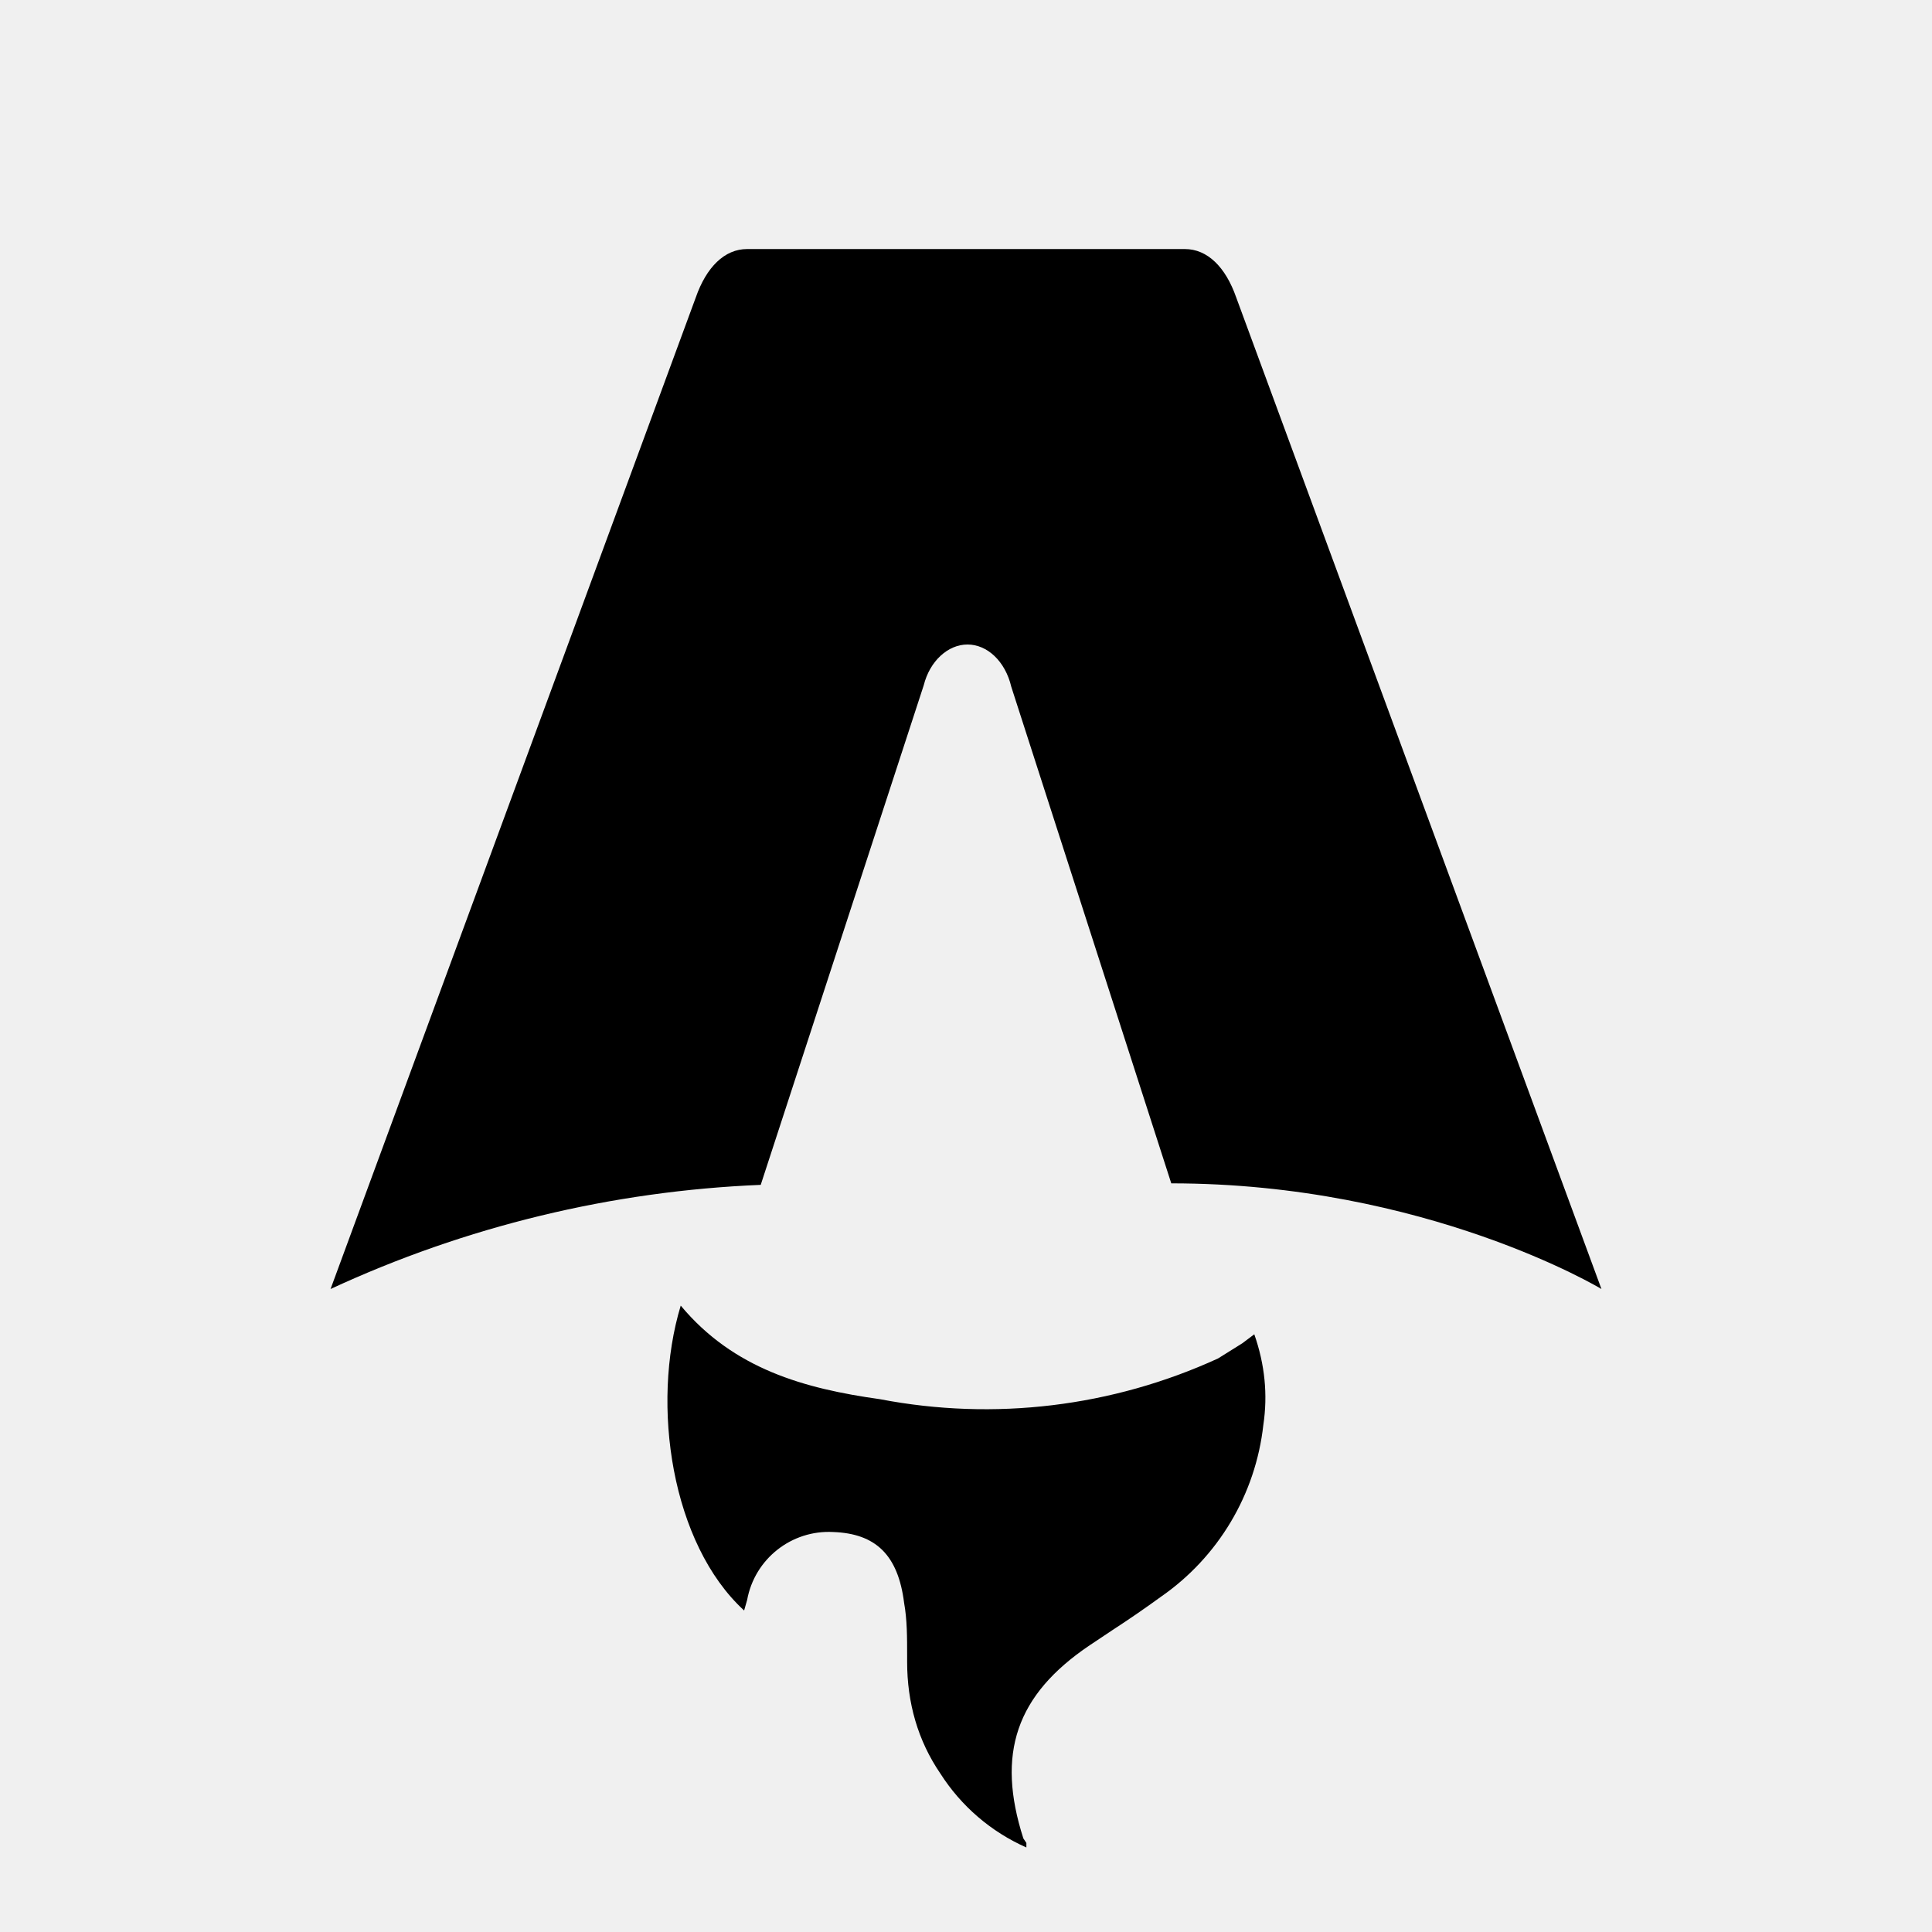
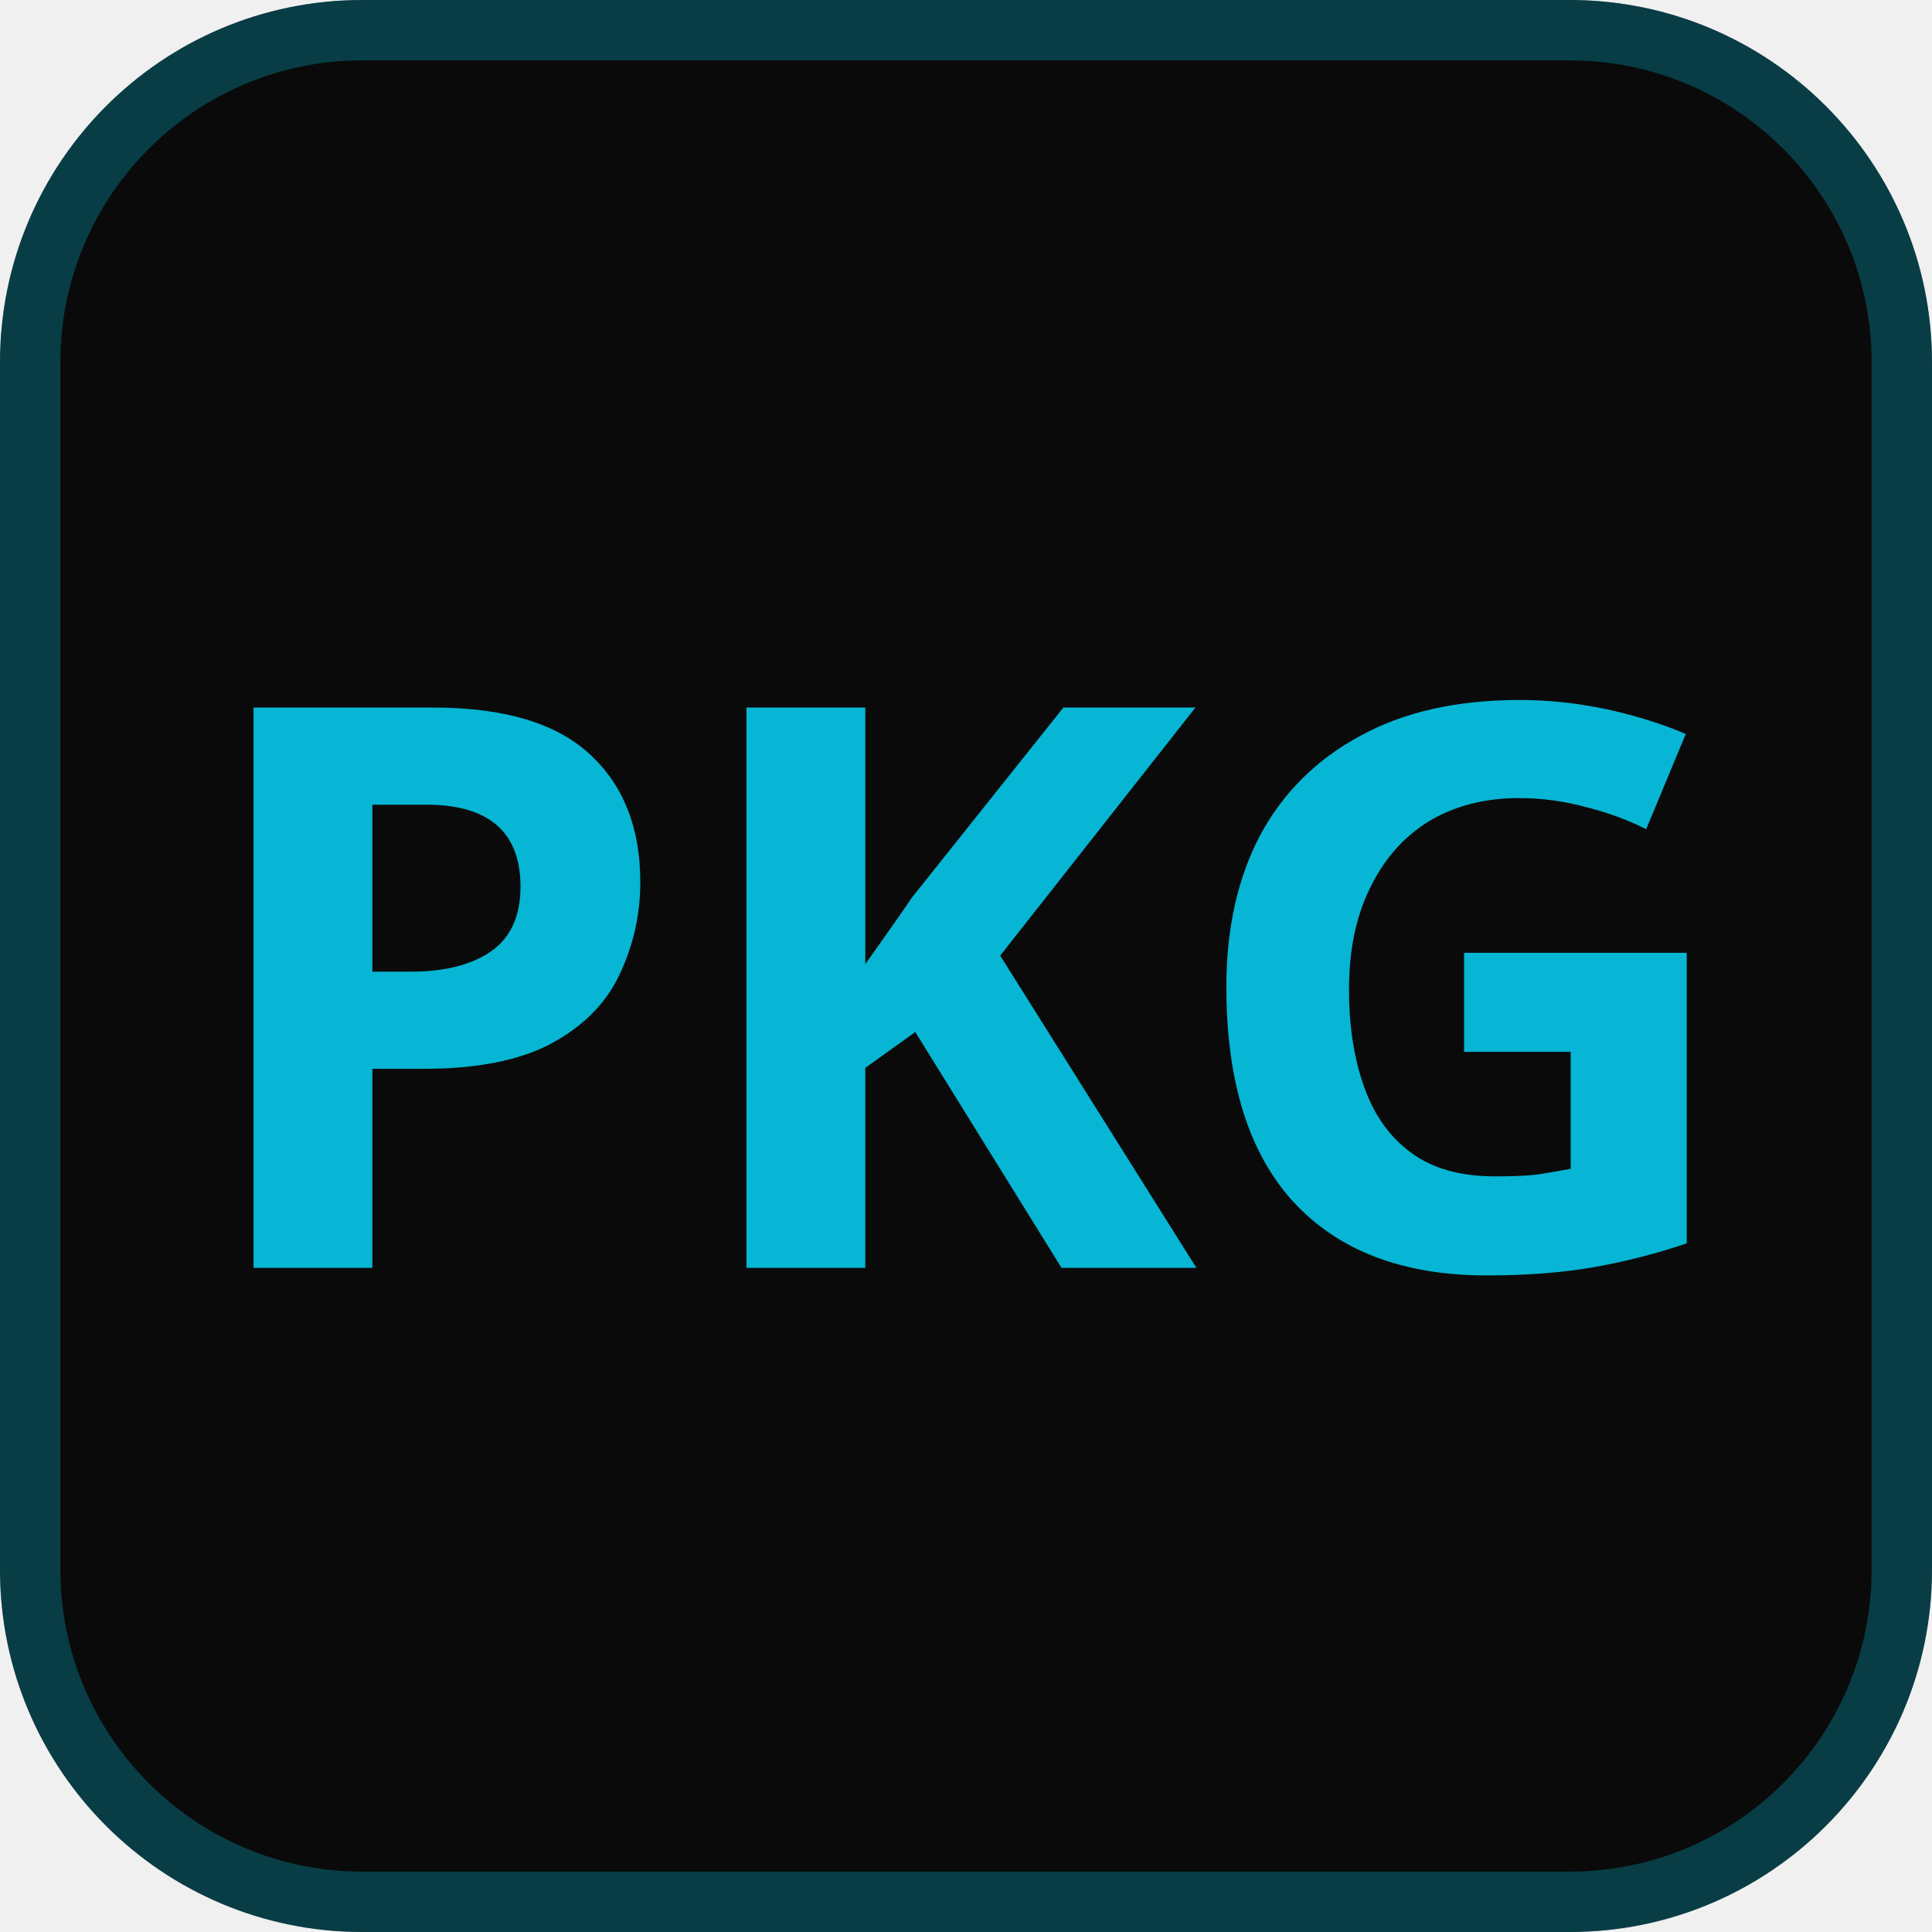
- <svg xmlns="http://www.w3.org/2000/svg" fill="none" viewBox="0 0 128 128">
-   <path d="M50.4 78.5a75.1 75.1 0 0 0-28.5 6.9l24.2-65.7c.7-2 1.9-3.2 3.4-3.2h29c1.5 0 2.7 1.2 3.4 3.2l24.2 65.7s-11.6-7-28.5-7L67 45.5c-.4-1.7-1.6-2.8-2.9-2.8-1.3 0-2.5 1.1-2.9 2.7L50.4 78.5Zm-1.1 28.2Zm-4.2-20.2c-2 6.6-.6 15.8 4.2 20.2a17.5 17.5 0 0 1 .2-.7 5.5 5.5 0 0 1 5.7-4.5c2.8.1 4.3 1.5 4.7 4.7.2 1.1.2 2.3.2 3.5v.4c0 2.7.7 5.2 2.2 7.4a13 13 0 0 0 5.7 4.9v-.3l-.2-.3c-1.8-5.6-.5-9.5 4.4-12.8l1.5-1a73 73 0 0 0 3.2-2.2 16 16 0 0 0 6.8-11.4c.3-2 .1-4-.6-6l-.8.6-1.6 1a37 37 0 0 1-22.4 2.7c-5-.7-9.7-2-13.2-6.2Z" />
-   <style>
-         path { fill: #000; }
-         @media (prefers-color-scheme: dark) {
-             path { fill: #FFF; }
-         }
-     </style>
+ <svg xmlns="http://www.w3.org/2000/svg" viewBox="0 0 32 32" fill="none">
+   <rect width="32" height="32" rx="6" fill="#0a0a0a" />
+   <rect x="0.5" y="0.5" width="31" height="31" rx="5.5" stroke="#06b6d4" stroke-opacity="0.3" />
+   <text x="16" y="21" text-anchor="middle" font-family="system-ui, sans-serif" font-weight="700" font-size="13" fill="#06b6d4">PKG</text>
</svg>
